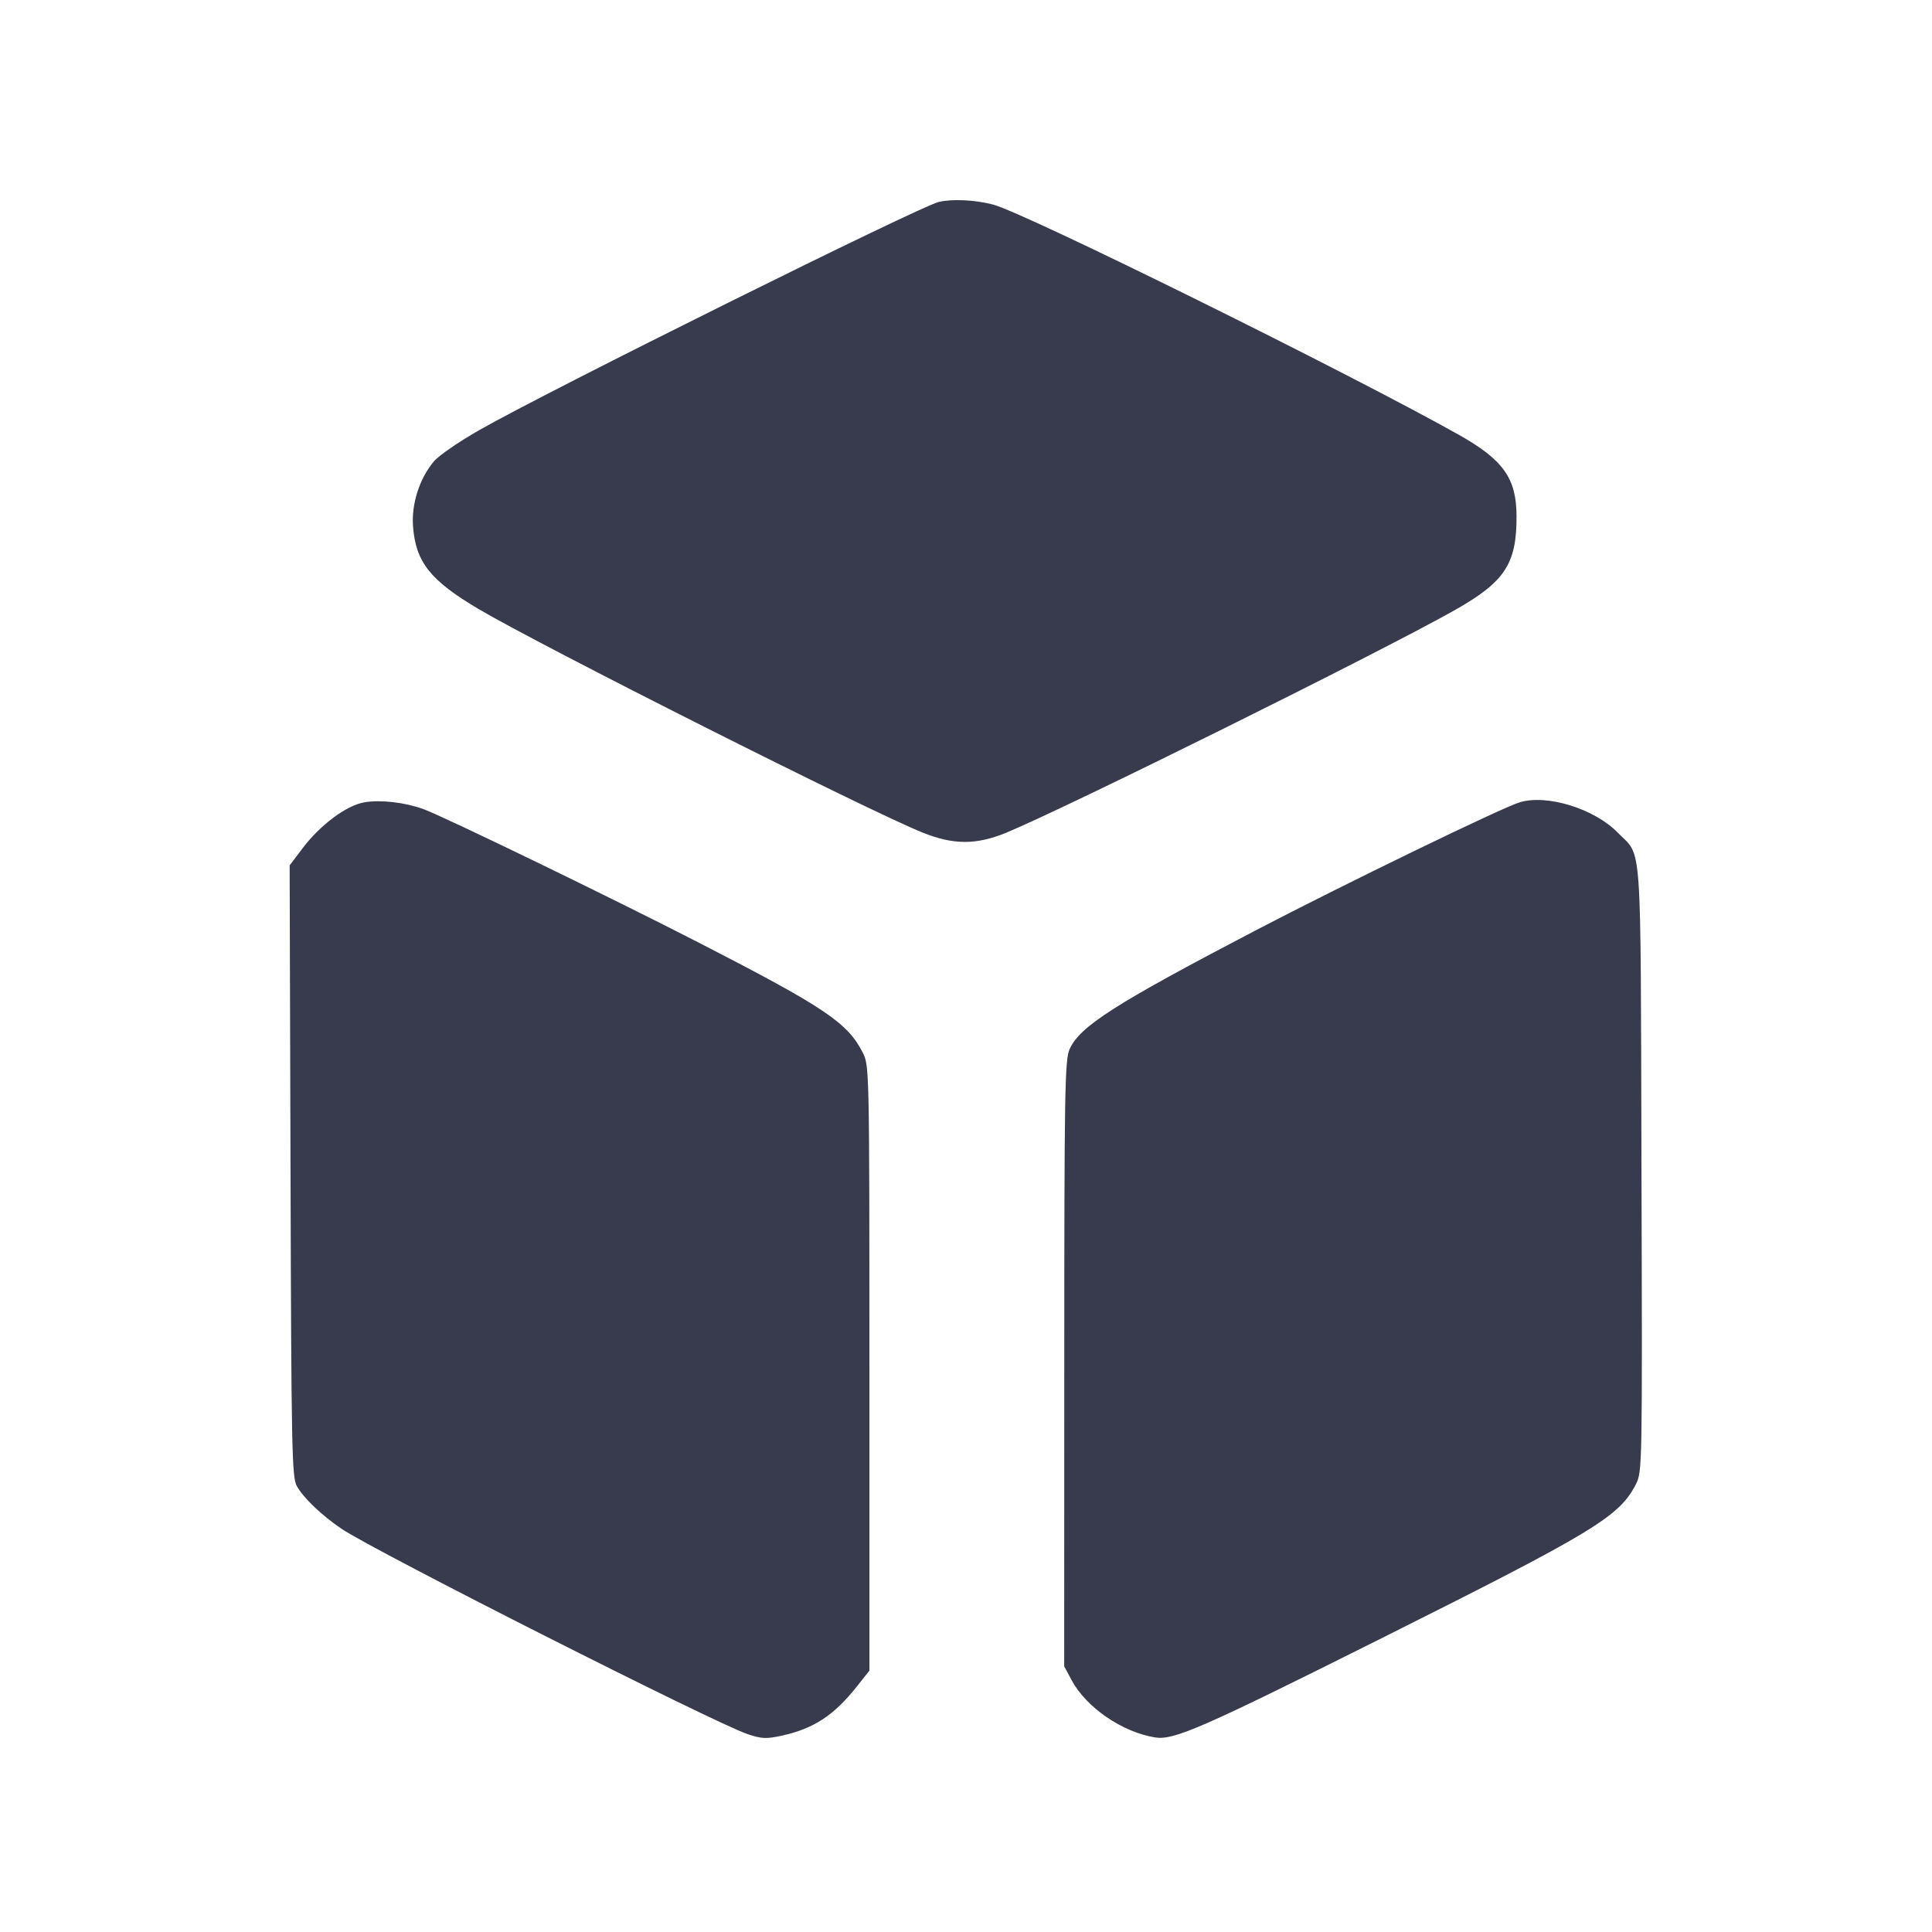
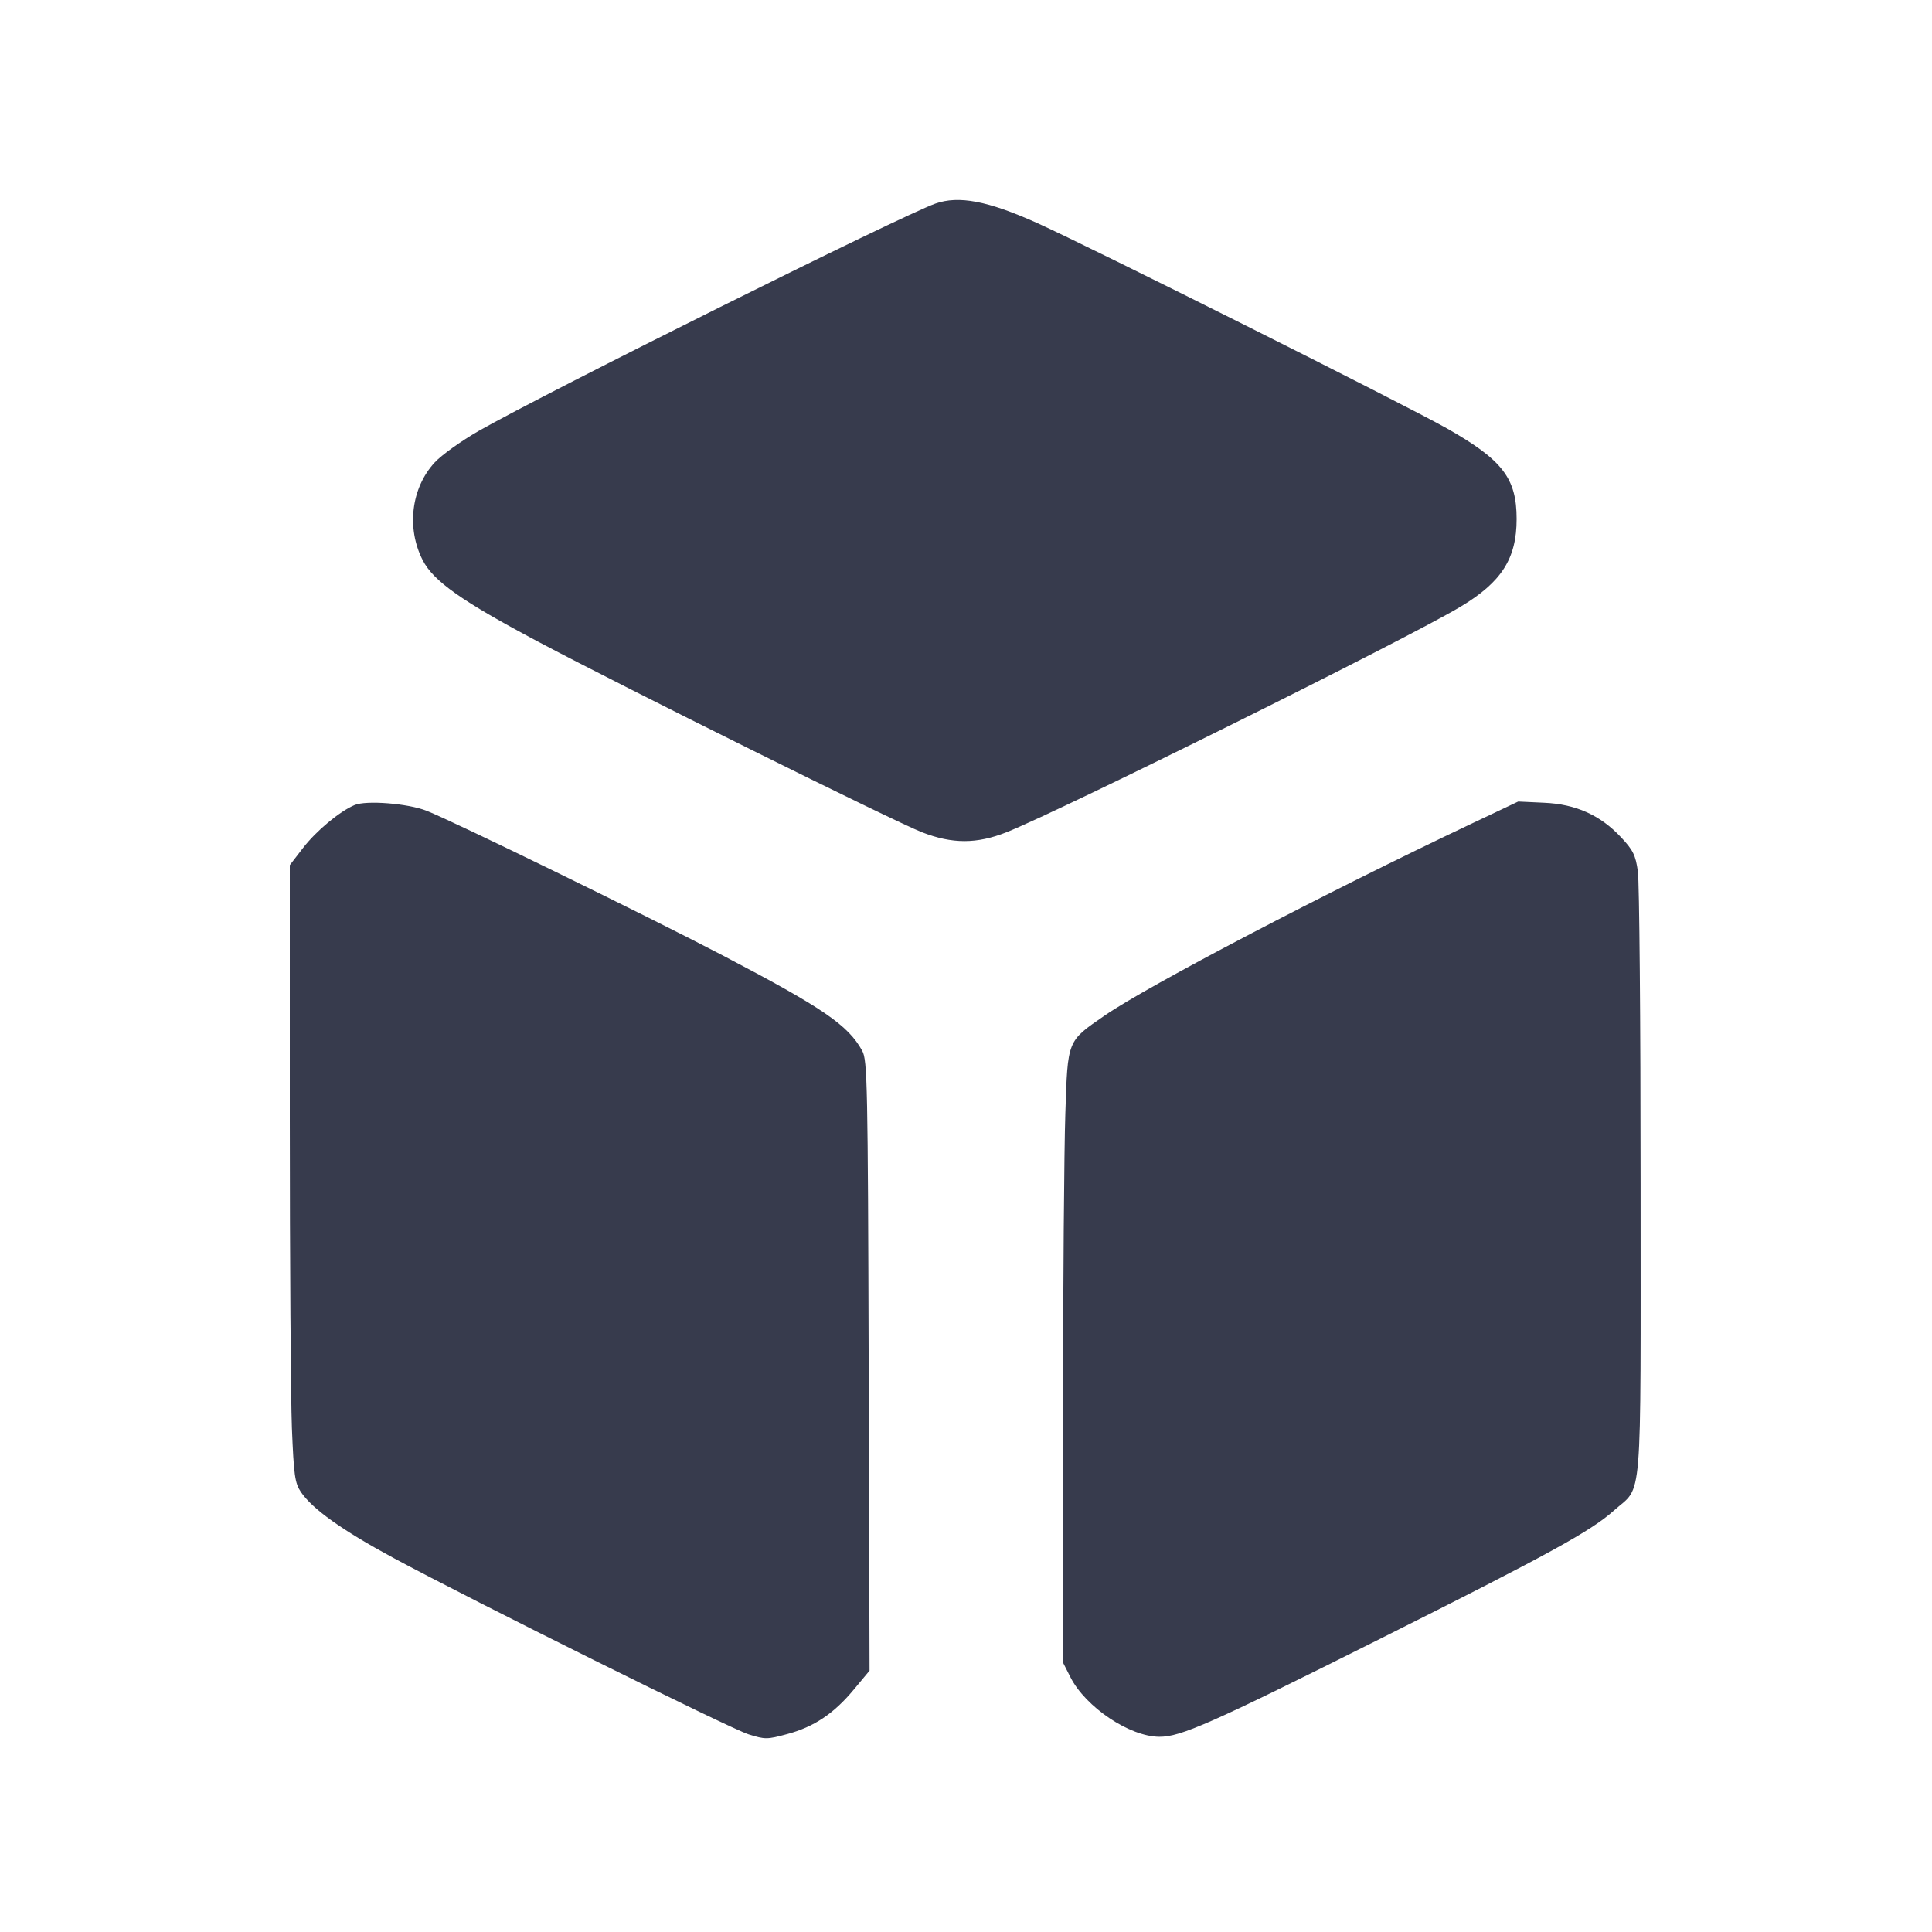
<svg xmlns="http://www.w3.org/2000/svg" width="24" height="24" viewBox="0 0 24 24" fill="none">
-   <path d="M11.660 2.509 C 11.410 2.571,6.825 4.847,5.959 5.340 C 5.707 5.483,5.451 5.659,5.391 5.730 C 5.211 5.943,5.109 6.261,5.131 6.541 C 5.165 6.984,5.346 7.211,5.946 7.566 C 6.726 8.027,10.786 10.072,11.460 10.342 C 11.844 10.497,12.128 10.497,12.500 10.344 C 13.242 10.038,17.116 8.117,18.058 7.587 C 18.693 7.230,18.841 7.008,18.839 6.412 C 18.838 5.942,18.675 5.712,18.120 5.400 C 16.774 4.643,12.729 2.643,12.336 2.541 C 12.110 2.482,11.824 2.469,11.660 2.509 M4.525 9.967 C 4.304 10.005,3.976 10.249,3.760 10.536 L 3.598 10.750 3.609 14.545 C 3.619 18.000,3.626 18.351,3.687 18.460 C 3.769 18.608,4.000 18.828,4.244 18.992 C 4.665 19.275,8.888 21.410,9.290 21.543 C 9.464 21.601,9.522 21.603,9.716 21.560 C 10.110 21.473,10.362 21.307,10.646 20.948 L 10.800 20.753 10.800 16.995 C 10.800 13.290,10.799 13.235,10.718 13.077 C 10.528 12.703,10.244 12.513,8.677 11.708 C 7.607 11.158,5.515 10.144,5.260 10.051 C 5.028 9.967,4.726 9.932,4.525 9.967 M18.880 9.966 C 18.660 10.031,16.681 10.992,15.580 11.567 C 13.845 12.474,13.414 12.750,13.287 13.033 C 13.228 13.166,13.221 13.537,13.221 16.940 L 13.220 20.700 13.310 20.868 C 13.492 21.210,13.940 21.517,14.349 21.583 C 14.583 21.620,14.930 21.468,17.160 20.352 C 19.806 19.028,20.116 18.840,20.322 18.437 C 20.401 18.281,20.402 18.224,20.391 14.509 C 20.379 10.310,20.403 10.660,20.097 10.344 C 19.808 10.047,19.220 9.864,18.880 9.966 " fill="#373B4D" stroke="none" fill-rule="evenodd" />
+   <path d="M11.620 2.529 C 11.203 2.675,6.787 4.874,5.947 5.353 C 5.731 5.477,5.484 5.653,5.399 5.746 C 5.108 6.062,5.047 6.560,5.251 6.959 C 5.384 7.219,5.737 7.468,6.688 7.973 C 7.763 8.544,11.107 10.204,11.454 10.339 C 11.830 10.485,12.133 10.485,12.502 10.339 C 13.193 10.064,17.472 7.939,18.141 7.538 C 18.653 7.232,18.840 6.939,18.840 6.447 C 18.840 5.941,18.665 5.714,17.976 5.323 C 17.452 5.026,13.531 3.061,12.878 2.768 C 12.269 2.495,11.910 2.427,11.620 2.529 M4.404 10.001 C 4.218 10.080,3.928 10.322,3.765 10.533 L 3.600 10.747 3.600 13.907 C 3.600 15.645,3.612 17.369,3.626 17.737 C 3.650 18.327,3.663 18.422,3.737 18.533 C 3.882 18.747,4.250 19.009,4.887 19.353 C 5.889 19.893,9.067 21.472,9.300 21.545 C 9.504 21.609,9.530 21.609,9.777 21.542 C 10.112 21.452,10.357 21.288,10.605 20.990 L 10.802 20.753 10.791 16.967 C 10.781 13.473,10.775 13.170,10.711 13.054 C 10.536 12.734,10.223 12.520,8.969 11.864 C 8.043 11.380,5.649 10.210,5.300 10.072 C 5.071 9.981,4.548 9.939,4.404 10.001 M18.280 10.232 C 16.472 11.088,14.258 12.246,13.723 12.615 C 13.254 12.939,13.264 12.913,13.234 13.833 C 13.219 14.266,13.206 15.975,13.204 17.631 L 13.200 20.643 13.298 20.836 C 13.486 21.206,14.031 21.572,14.400 21.575 C 14.667 21.577,15.044 21.410,17.140 20.360 C 19.237 19.309,19.762 19.021,20.048 18.765 C 20.410 18.440,20.380 18.811,20.380 14.700 C 20.380 12.698,20.365 10.954,20.346 10.824 C 20.318 10.624,20.287 10.561,20.138 10.402 C 19.880 10.126,19.576 9.989,19.180 9.972 L 18.860 9.957 18.280 10.232 " fill="#373B4D" stroke="none" fill-rule="evenodd" />
</svg>
